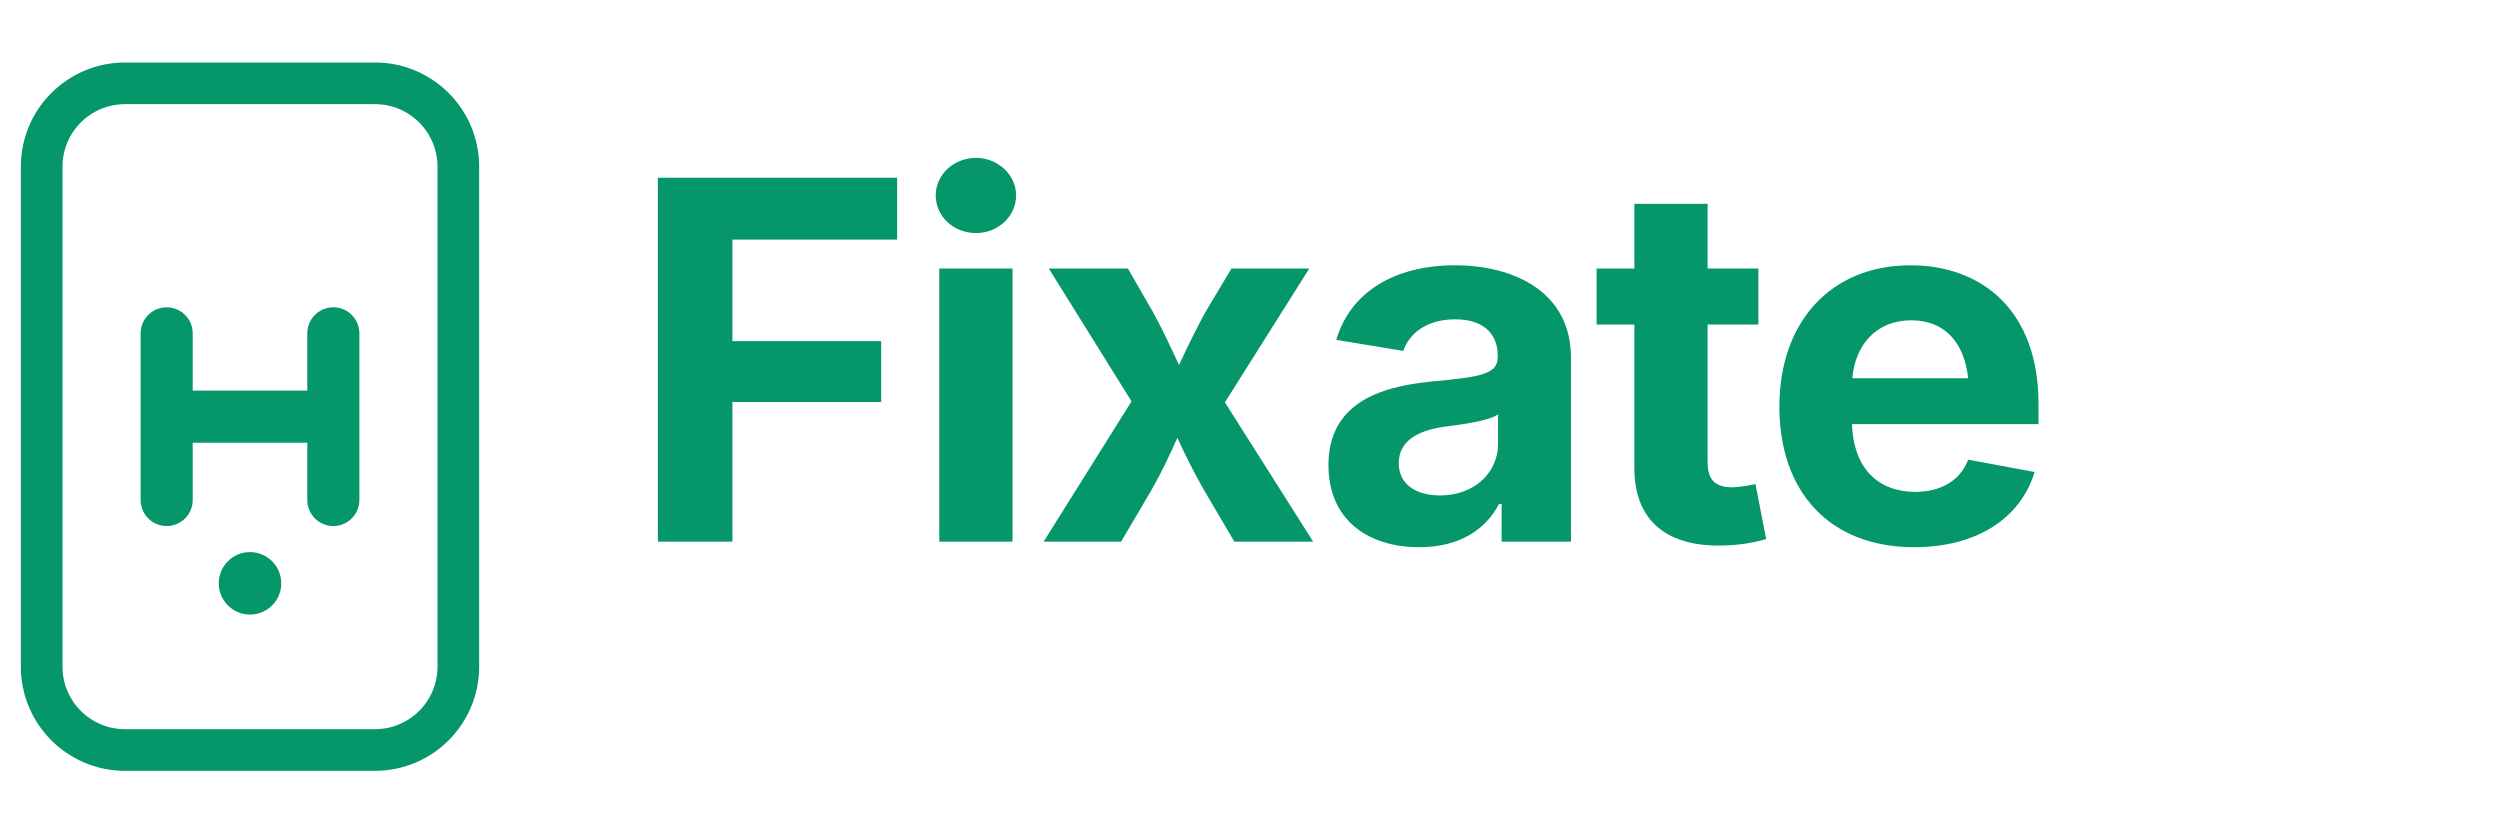
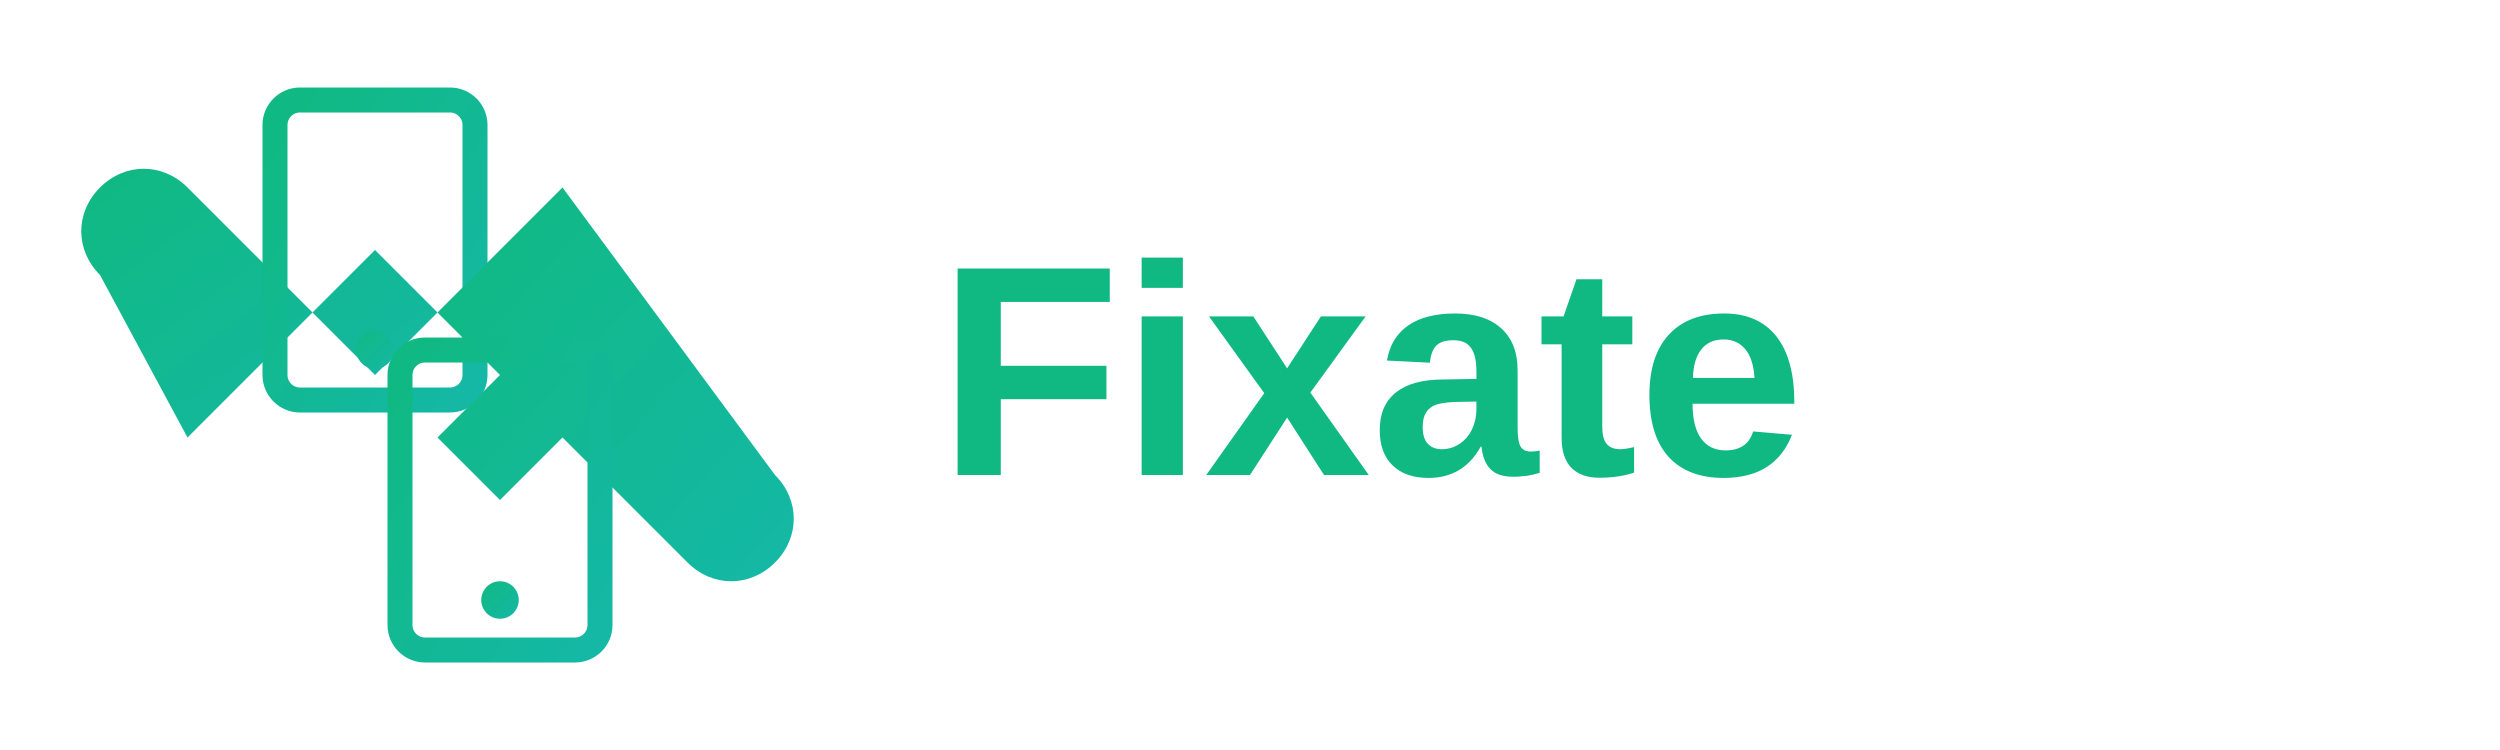
- <svg xmlns="http://www.w3.org/2000/svg" width="120" height="40" viewBox="0 0 120 40" fill="none">
-   <g id="icon">
-     <rect x="2" y="4" width="20" height="32" rx="4" stroke="currentColor" stroke-width="2" fill="none" class="phone-outline" />
-     <path d="M8 16 L8 24 M8 20 L16 20 M16 16 L16 24" stroke="currentColor" stroke-width="2.5" stroke-linecap="round" stroke-linejoin="round" class="wrench" />
-     <circle cx="12" cy="28" r="1.5" fill="currentColor" class="dot" />
-   </g>
-   <g id="text" transform="translate(30, 0)">
-     <text x="0" y="26" font-family="system-ui, -apple-system, sans-serif" font-size="24" font-weight="700" fill="currentColor" letter-spacing="-0.5">
-       Fixate
-     </text>
-   </g>
-   <style>
-     svg {
-       color: #059669; /* Emerald-600 for light mode */
-     }
-     
-     @media (prefers-color-scheme: dark) {
-       svg {
-         color: #10b981; /* Emerald-500 for dark mode */
-       }
-     }
-     
-     /* Support for manual dark mode class */
-     .dark svg {
-       color: #10b981;
-     }
-   </style>
+ <svg xmlns="http://www.w3.org/2000/svg" width="200" height="60" viewBox="0 0 200 60" fill="none">
+   <path d="M15 35 L25 25 L30 30 L35 25 L30 20 L25 25 L15 15 C13 13 10 13 8 15 C6 17 6 20 8 22 Z" fill="url(#gradient1)" />
+   <rect x="22" y="8" width="16" height="24" rx="2" stroke="url(#gradient1)" stroke-width="2" fill="none" />
+   <line x1="26" y1="11" x2="34" y2="11" stroke="url(#gradient1)" stroke-width="1.5" />
+   <circle cx="30" cy="28" r="1.5" fill="url(#gradient1)" />
+   <path d="M45 15 L35 25 L40 30 L35 35 L40 40 L45 35 L55 45 C57 47 60 47 62 45 C64 43 64 40 62 38 Z" fill="url(#gradient1)" />
+   <rect x="32" y="28" width="16" height="24" rx="2" stroke="url(#gradient1)" stroke-width="2" fill="none" />
+   <line x1="36" y1="31" x2="44" y2="31" stroke="url(#gradient1)" stroke-width="1.5" />
+   <circle cx="40" cy="48" r="1.5" fill="url(#gradient1)" />
+   <text x="75" y="38" font-family="Arial, sans-serif" font-size="24" font-weight="bold" fill="#10b981">Fixate</text>
+   <defs>
+     <linearGradient id="gradient1" x1="0%" y1="0%" x2="100%" y2="100%">
+       <stop offset="0%" style="stop-color:#10b981;stop-opacity:1" />
+       <stop offset="100%" style="stop-color:#14b8a6;stop-opacity:1" />
+     </linearGradient>
+   </defs>
</svg>
